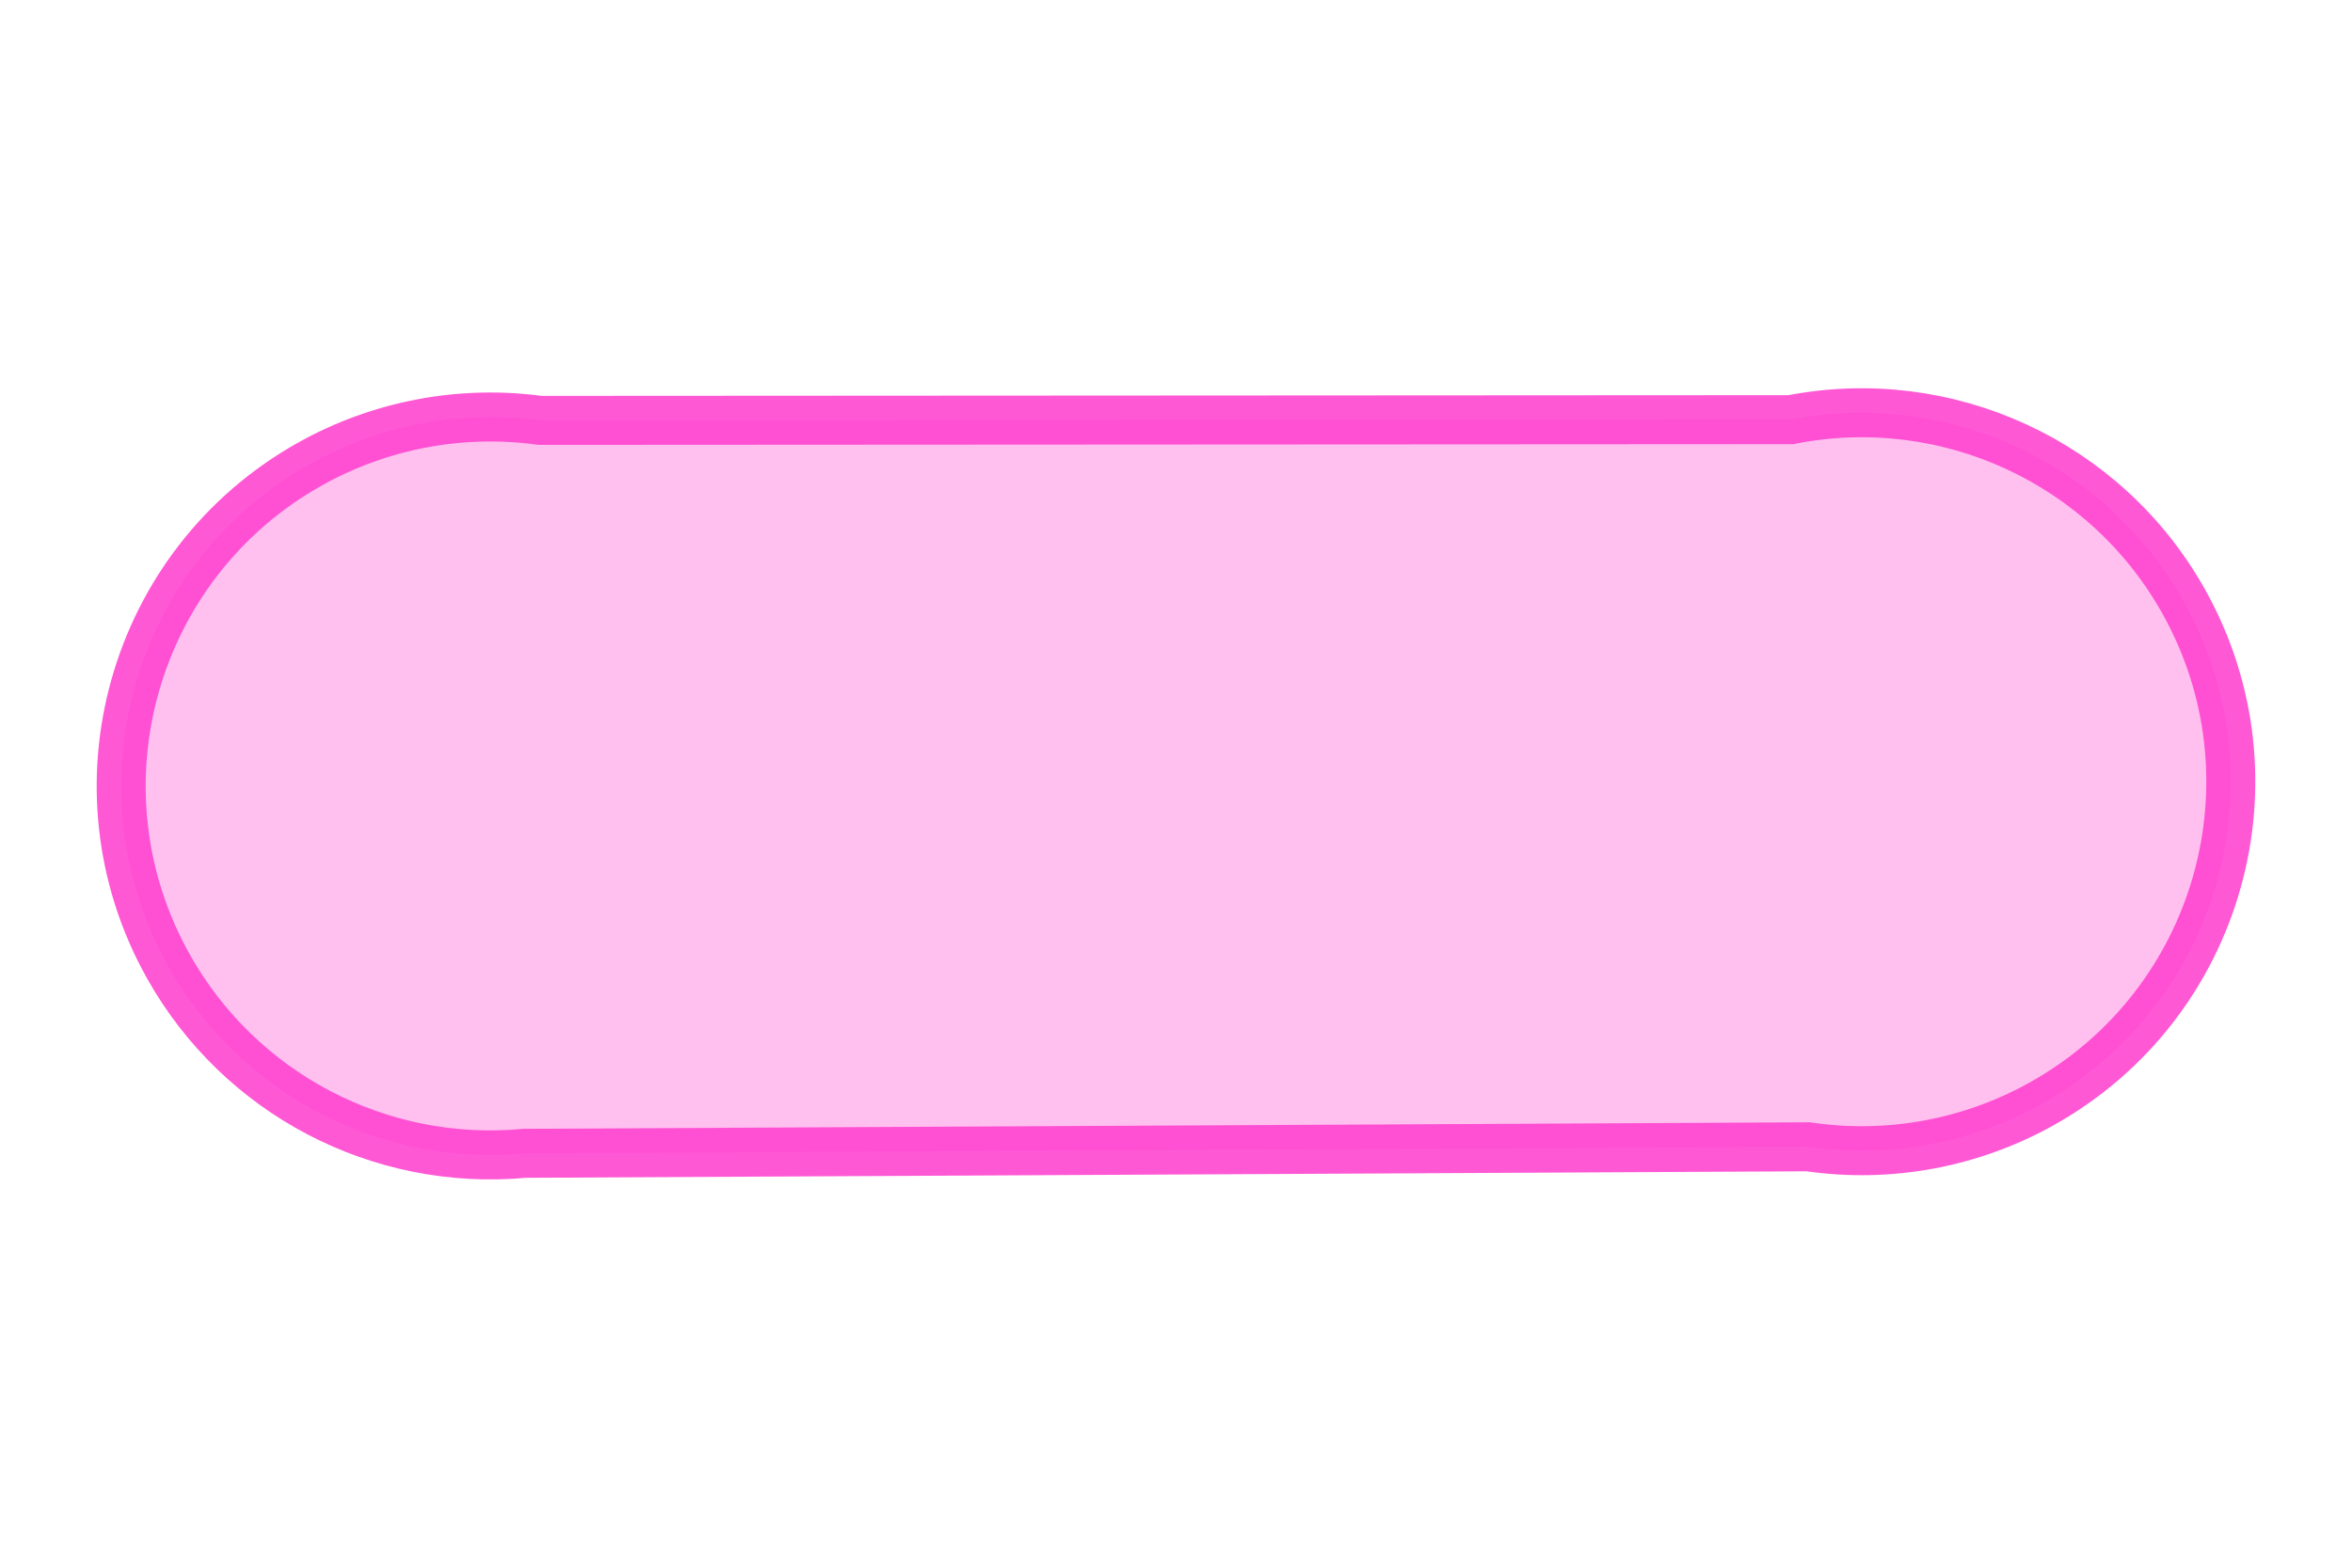
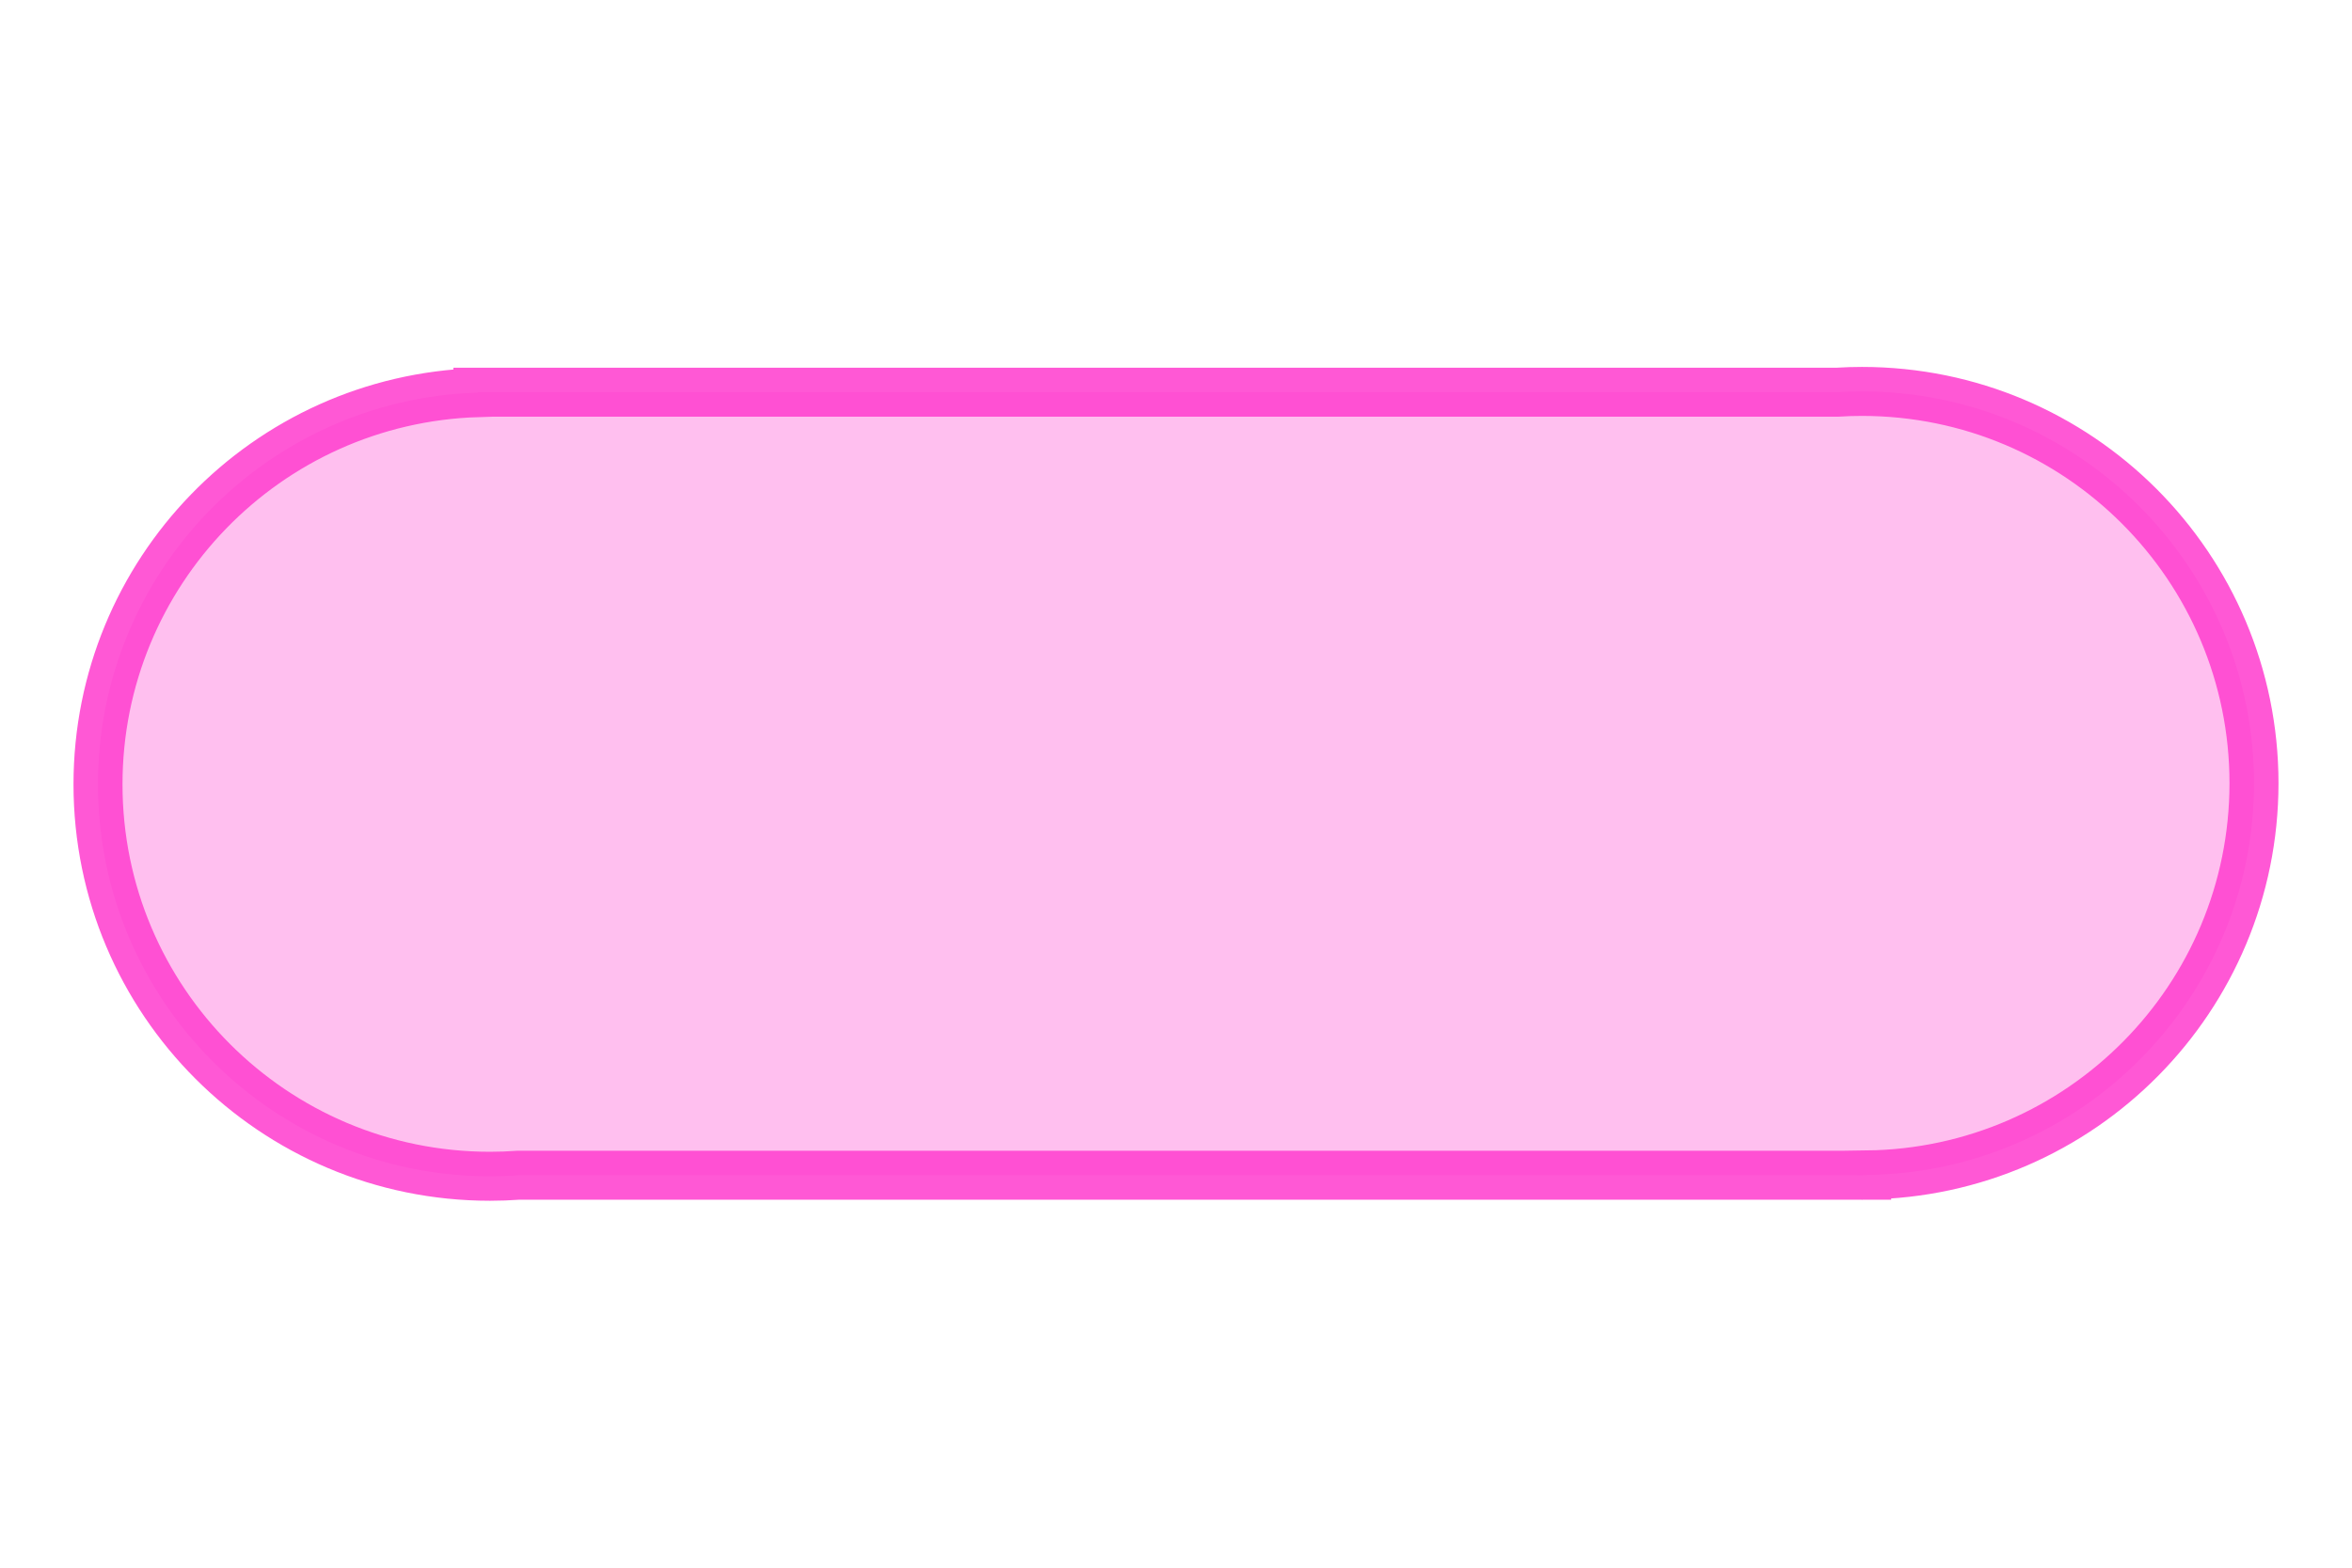
- <svg xmlns="http://www.w3.org/2000/svg" width="384" height="256" viewBox="0 0 3072 2048" version="1.1" id="svg1">
+ <svg xmlns="http://www.w3.org/2000/svg" width="384" height="256" viewBox="-1536 -1024 3072 2048" version="1.1" id="svg1">
  <defs id="defs1" />
-   <g id="layer1" />
  <g id="layer1-8" transform="translate(1564.474,872.3547)">
-     <path id="path3" style="fill:#ff3fcf;fill-opacity:0.33;stroke:#ff3fcf;stroke-width:64;stroke-opacity:0.87" d="M 1103.182,569.147 A 482,482 0 0 0 1287.401,-87.139 482,482 0 0 0 774.478,-324.116 l -1633.498,0.938 h -0.01 a 482,482 0 0 0 -301.1,57.335 482,482 0 0 0 -184.219,656.286 482,482 0 0 0 465.089,243.877 l 1676.468,-8.528 a 482,482 0 0 0 305.976,-56.645 z" />
+     <path id="path1" style="fill:#ff3fcf;fill-opacity:0.329;stroke:#ff3fcf;stroke-width:64;stroke-linecap:round;stroke-opacity:0.87" d="m -668.474,-1385.011 a 512,512 0 0 0 -31.984,1 H -2476.318 v 0.562 a 512,512 0 0 0 -496.156,511.75 512,512 0 0 0 512,512 512,512 0 0 0 37.344,-1.359 h 1747.172 a 512,512 0 0 0 7.484,0.047 512,512 0 0 0 0.719,-0.047 h 5.422 v -0.359 a 512,512 0 0 0 505.859,-511.594 512,512 0 0 0 -512,-512 z" />
  </g>
</svg>
